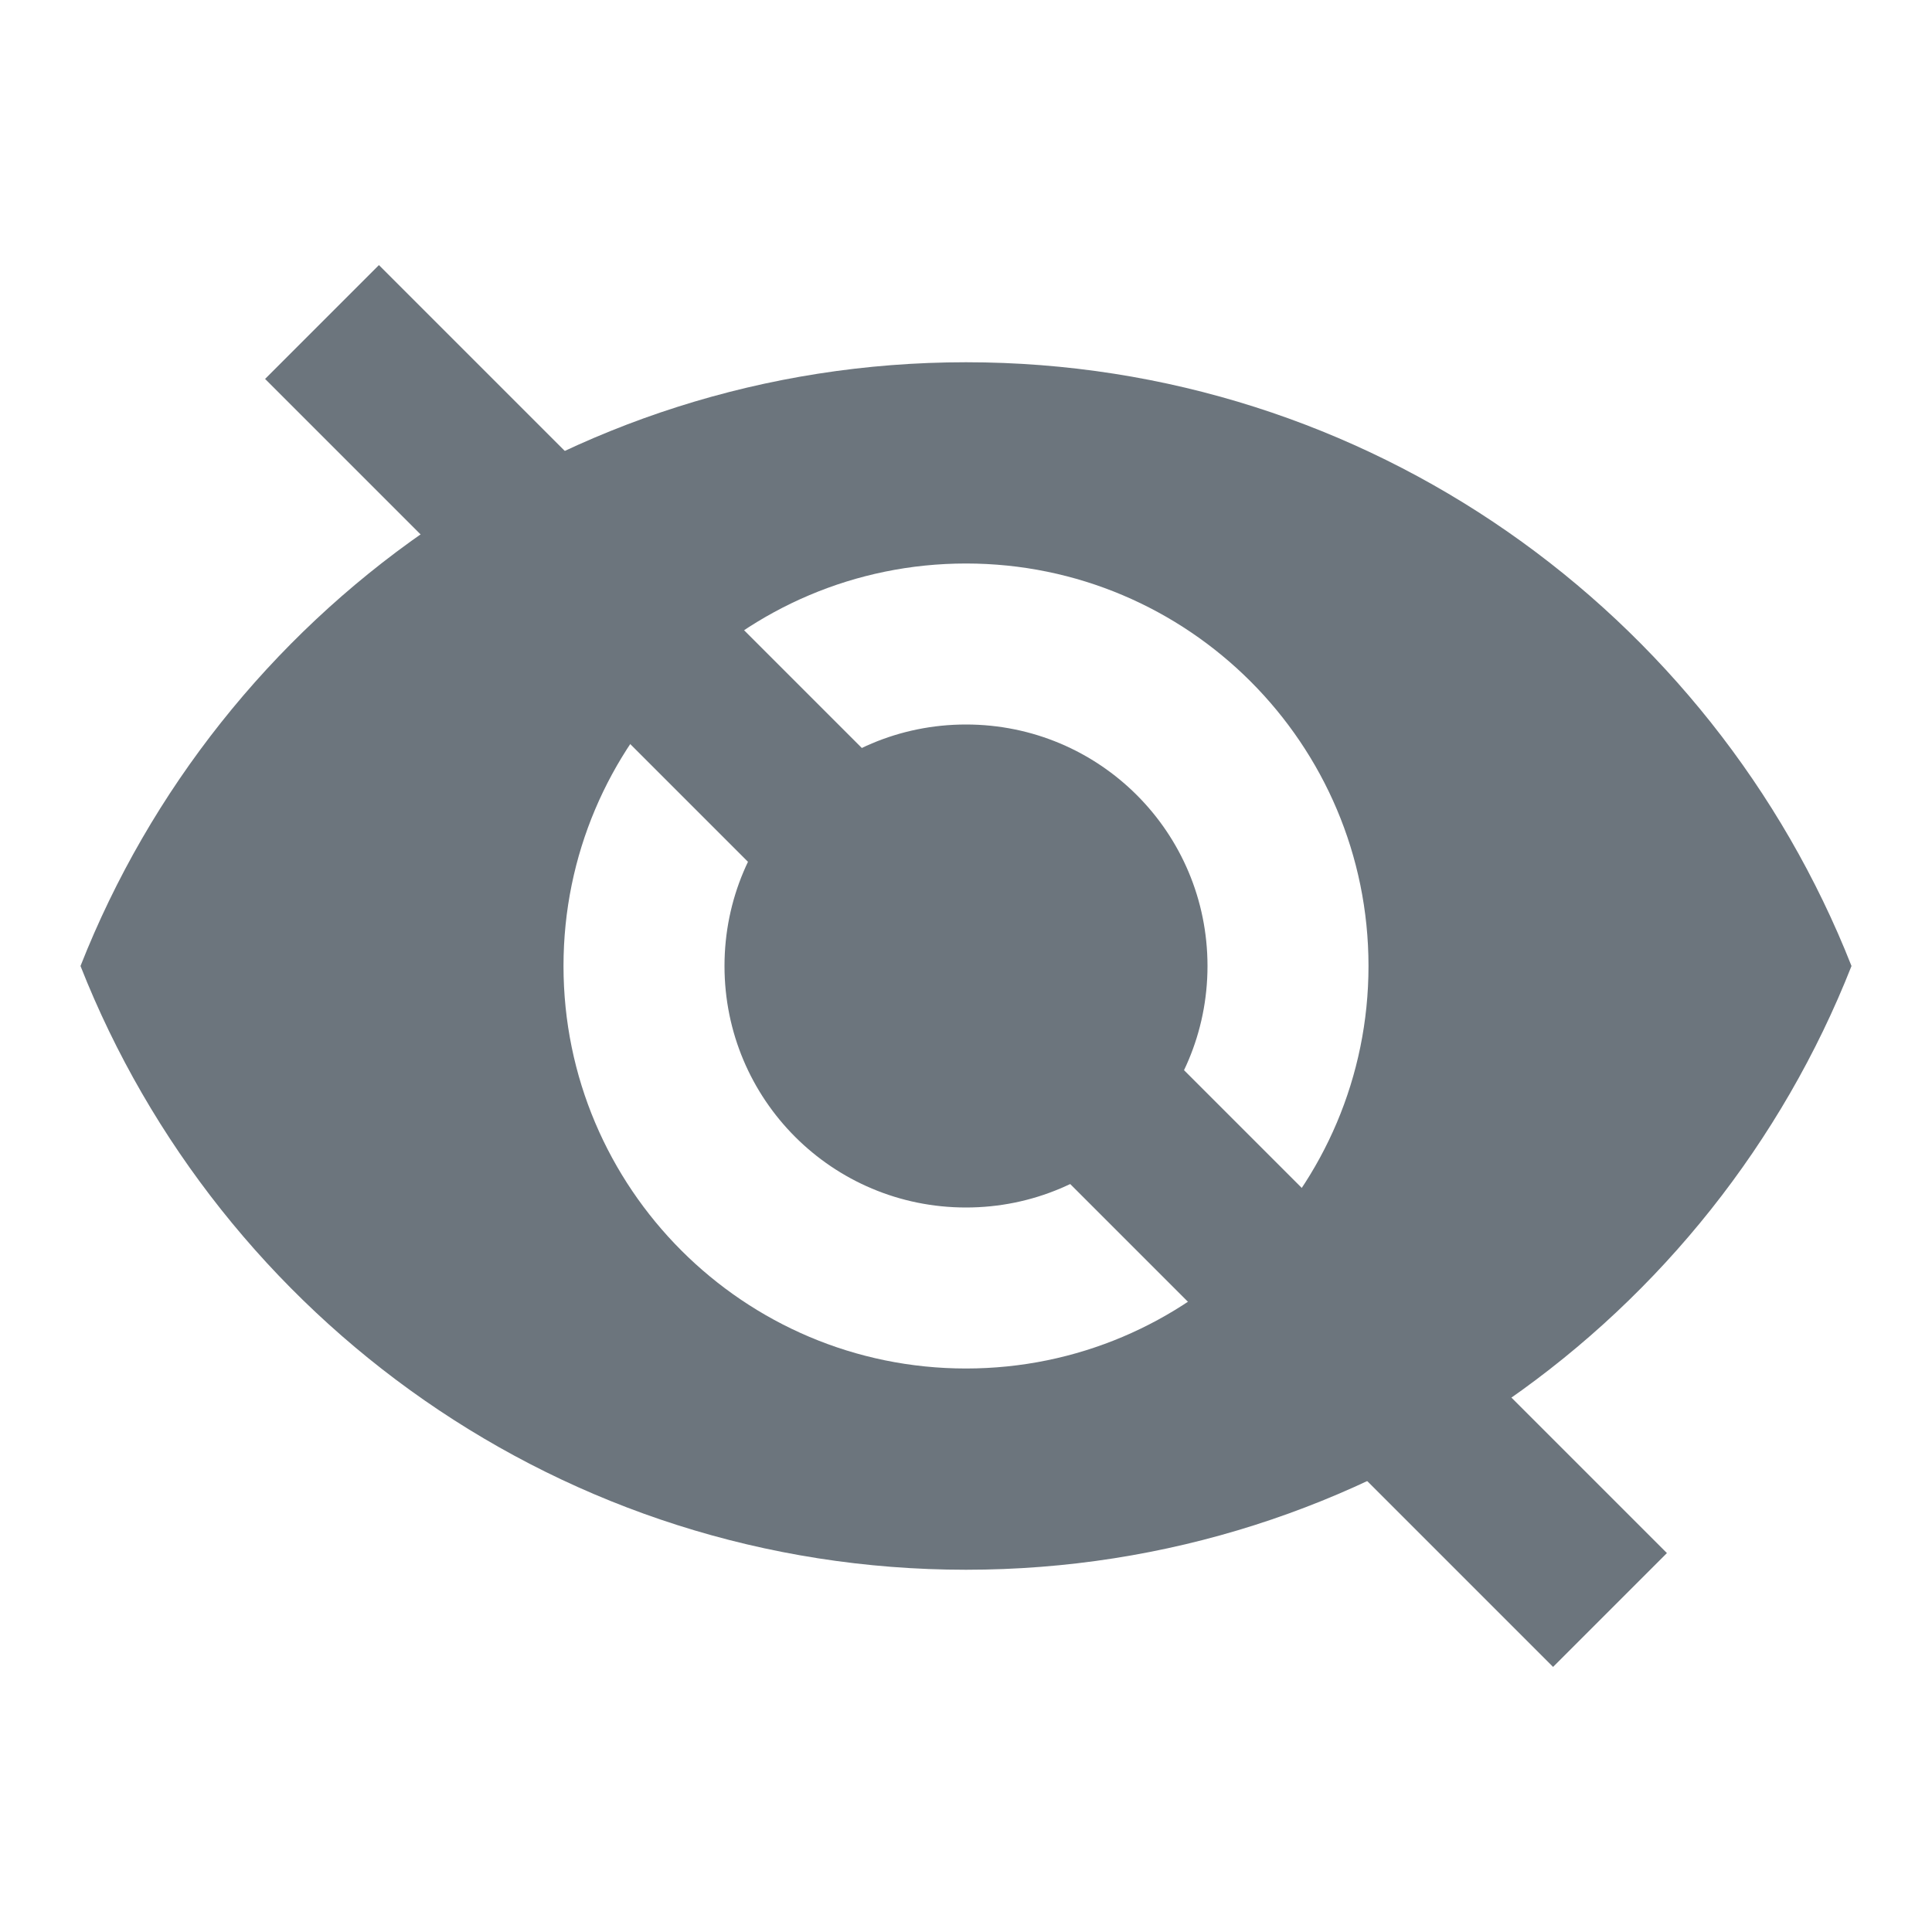
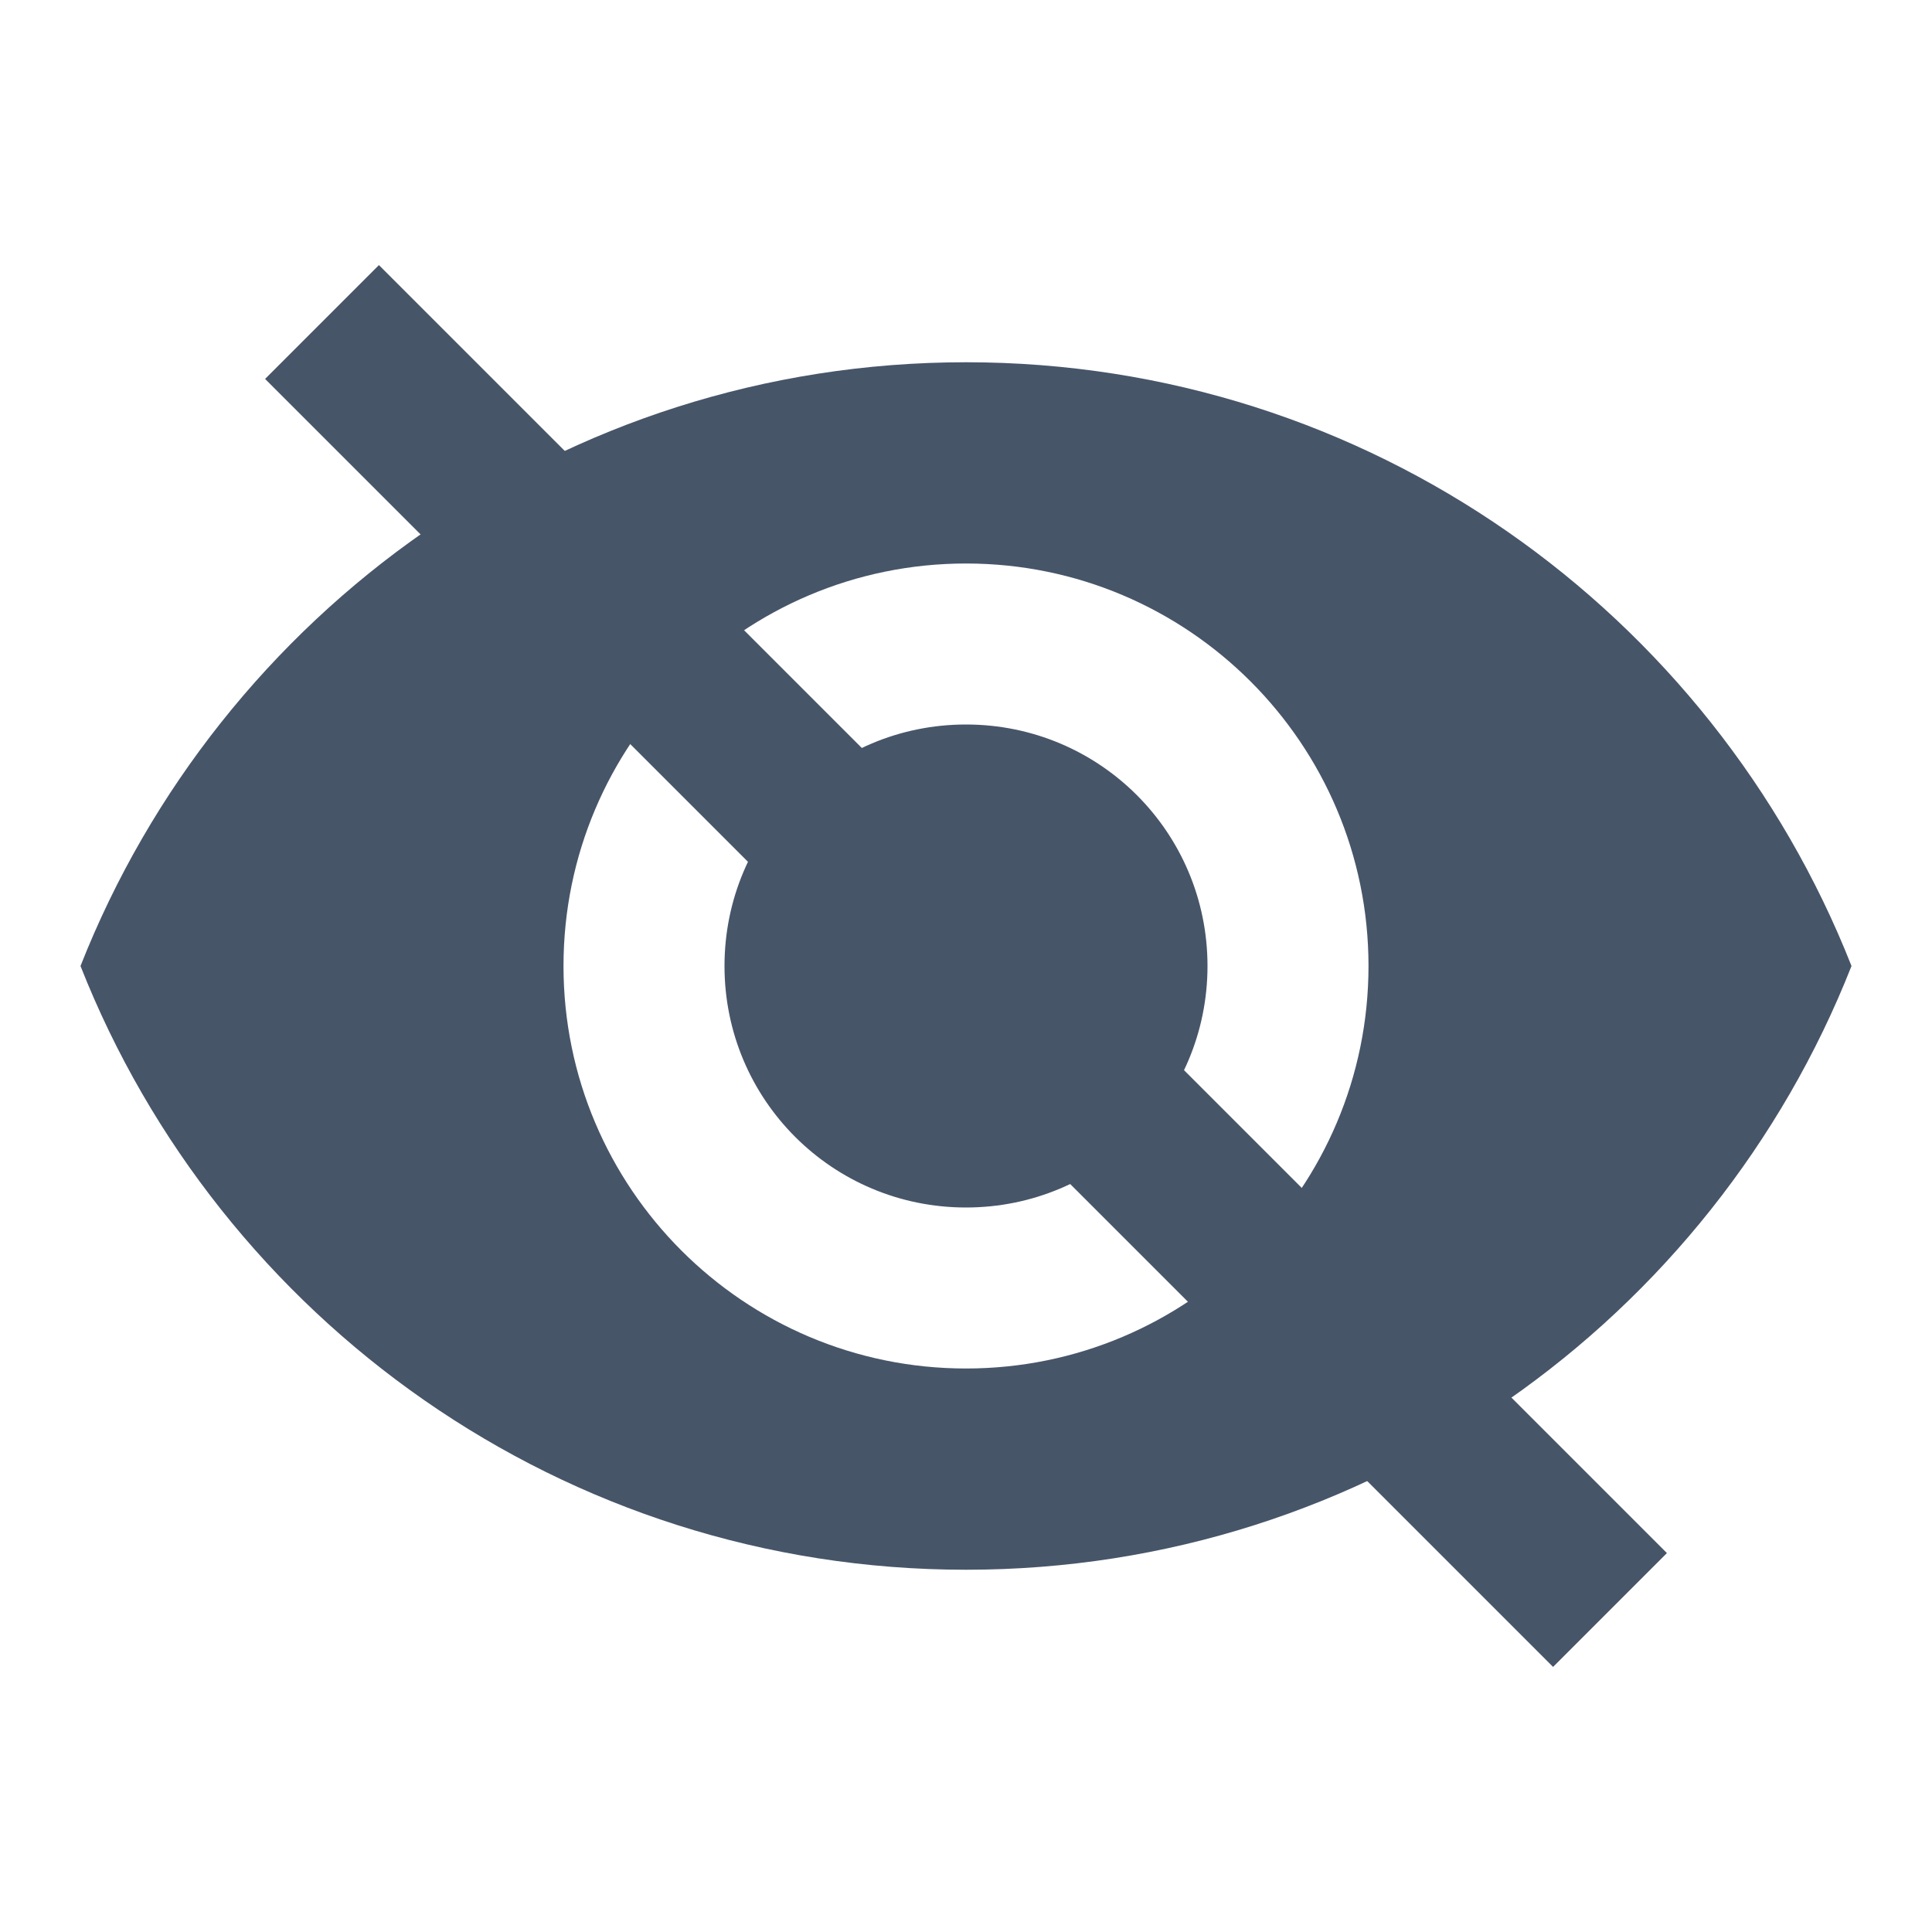
<svg xmlns="http://www.w3.org/2000/svg" width="24" height="24" viewBox="0 0 24 24">
-   <path fill="#6c757d" d="M12 4.5C7 4.5 2.73 7.61 1 12c1.73 4.39 6 7.5 11 7.5s9.27-3.11 11-7.5c-1.73-4.39-6-7.5-11-7.5zM12 17c-2.76 0-5-2.24-5-5s2.24-5 5-5 5 2.24 5 5-2.24 5-5 5zm0-8c-1.66 0-3 1.34-3 3s1.34 3 3 3 3-1.34 3-3-1.34-3-3-3z" />
-   <line stroke="#6c757d" stroke-width="2" x1="4" y1="4" x2="20" y2="20" />
+   <path fill="#475569" d="M12 4.5C7 4.5 2.73 7.61 1 12c1.73 4.39 6 7.5 11 7.5s9.27-3.11 11-7.5c-1.73-4.39-6-7.5-11-7.5zM12 17c-2.76 0-5-2.24-5-5s2.24-5 5-5 5 2.24 5 5-2.24 5-5 5zm0-8c-1.66 0-3 1.34-3 3s1.34 3 3 3 3-1.34 3-3-1.34-3-3-3z" />
+   <line stroke="#475569" stroke-width="2" x1="4" y1="4" x2="20" y2="20" />
</svg>
